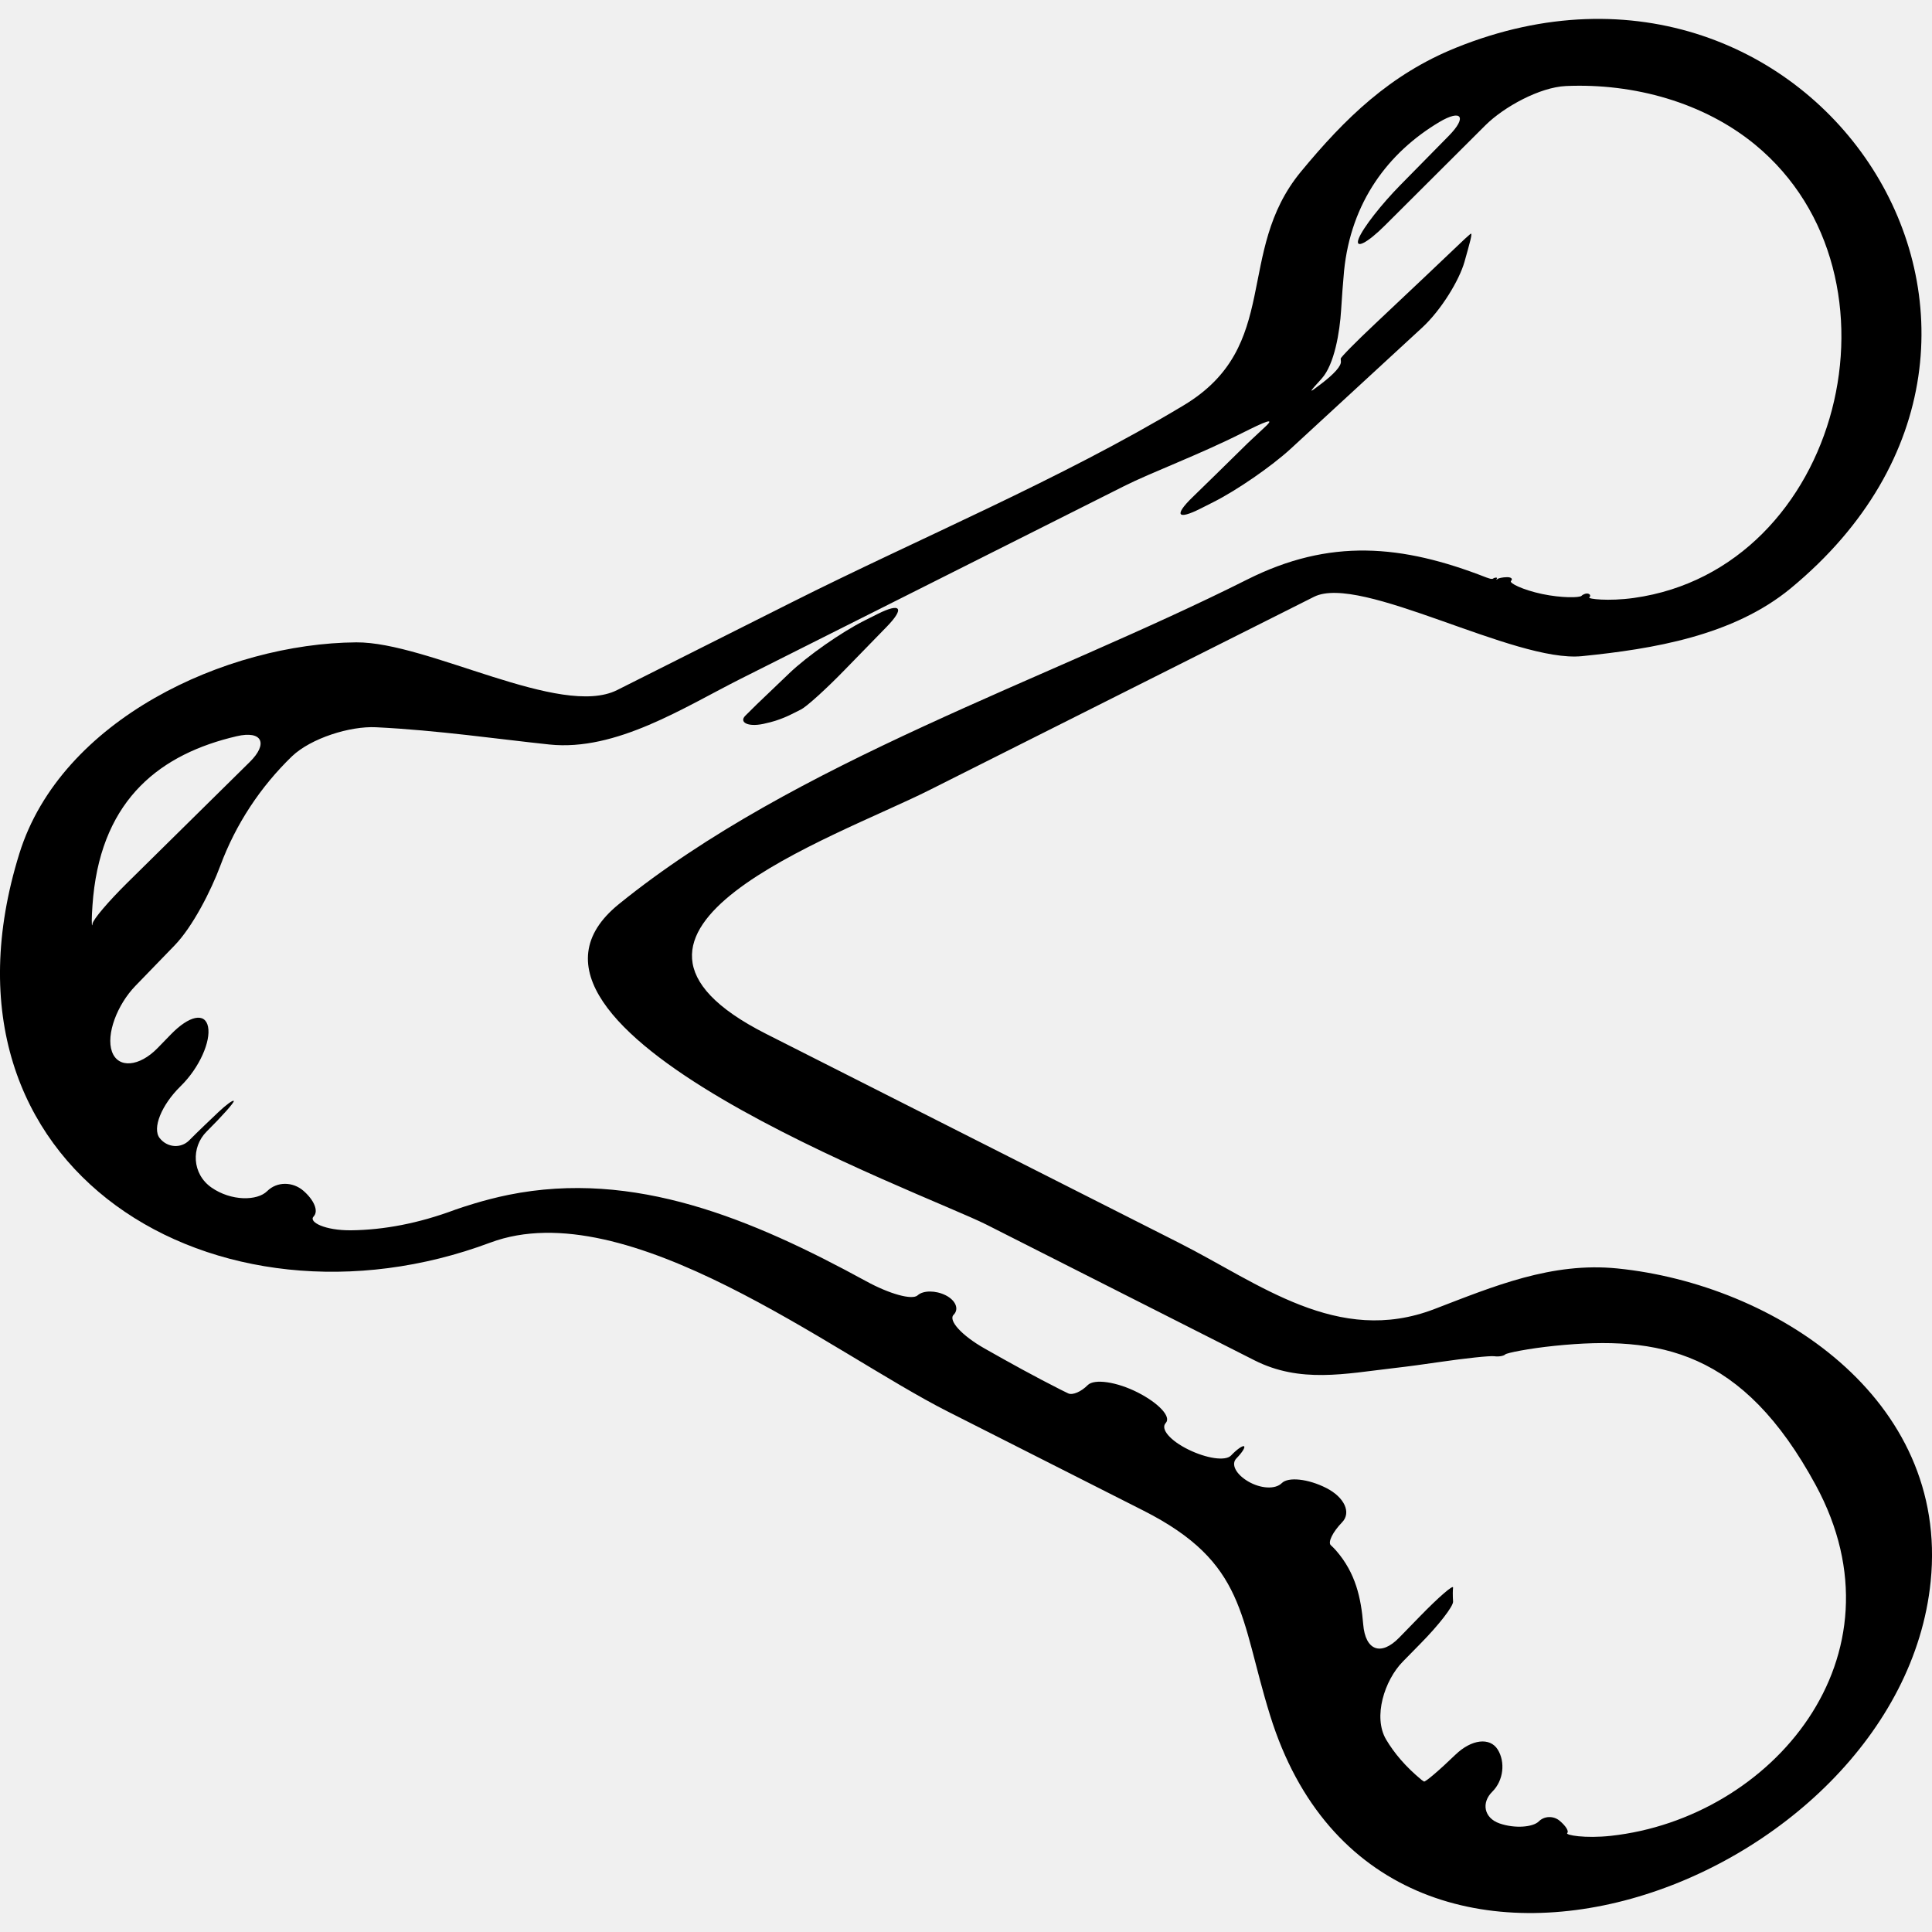
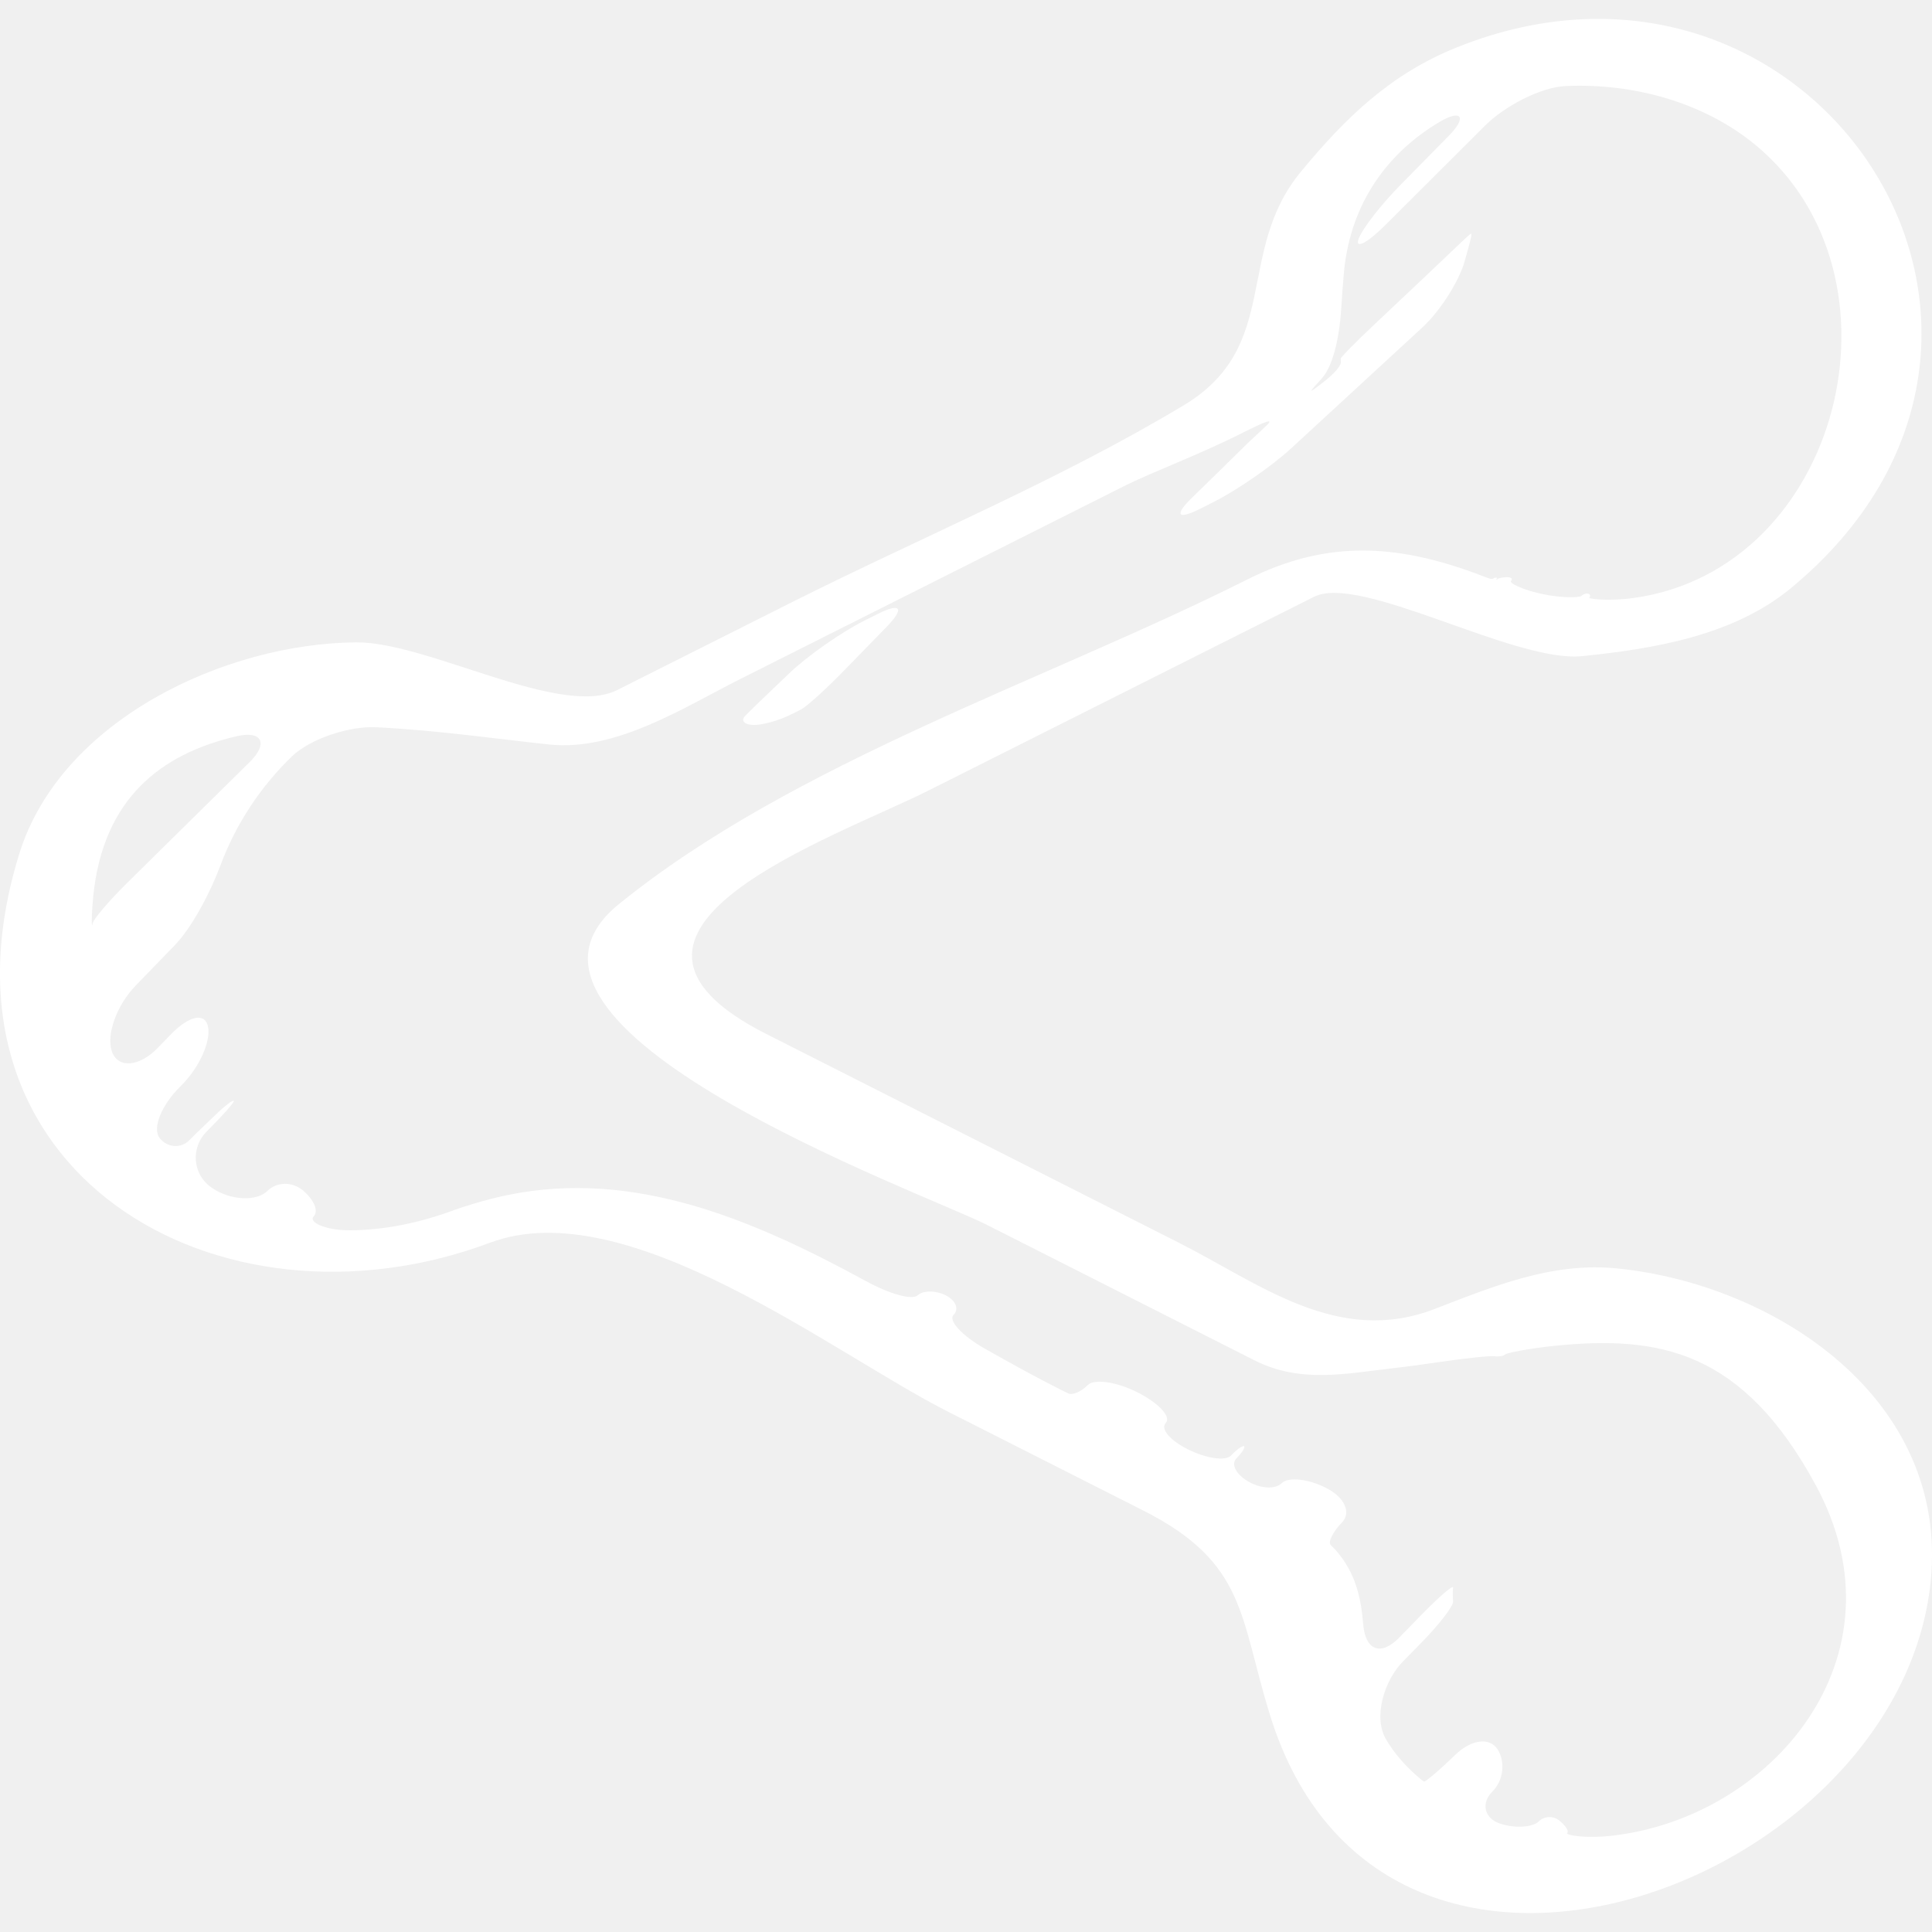
- <svg xmlns="http://www.w3.org/2000/svg" version="1.1" id="Capa_1" x="0px" y="0px" width="40.76px" height="40.76px" viewBox="0 0 40.76 40.76" style="enable-background:new 0 0 40.76 40.76;" xml:space="preserve">
+ <svg xmlns="http://www.w3.org/2000/svg" fill="#ffffff" version="1.1" id="Capa_1" x="0px" y="0px" width="40.76px" height="40.76px" viewBox="0 0 40.76 40.76" style="enable-background:new 0 0 40.76 40.76;" xml:space="preserve">
  <g>
    <g>
      <path d="M0.408,18.009c-2.084,6.708,4.204,10.354,9.938,8.206c2.887-1.074,7.232,2.342,9.644,3.562    c1.375,0.695,2.751,1.392,4.126,2.089c2.186,1.105,2.032,2.244,2.68,4.325c2.38,7.667,13.288,3.588,13.936-2.827    c0.391-3.869-3.294-6.268-6.609-6.603c-1.387-0.14-2.611,0.377-3.862,0.857c-2.041,0.783-3.69-0.54-5.391-1.4    c-2.903-1.47-5.806-2.938-8.709-4.407c-4.302-2.18,1.431-4.129,3.44-5.139c2.708-1.36,5.414-2.721,8.121-4.081    c0.981-0.493,4.232,1.396,5.653,1.252c1.498-0.151,3.189-0.429,4.403-1.43c6.488-5.355,0.474-14.448-7.058-11.407    c-1.391,0.561-2.343,1.488-3.274,2.616c-1.404,1.702-0.393,3.679-2.473,4.929c-2.623,1.577-5.548,2.788-8.281,4.162    c-1.224,0.614-2.447,1.229-3.671,1.845c-1.194,0.6-3.994-1.016-5.504-1.006C4.773,13.571,1.289,15.175,0.408,18.009z     M7.934,15.343c1.297,0.063,2.595,0.253,3.656,0.364c1.41,0.148,2.843-0.786,4.046-1.391c2.692-1.353,5.386-2.707,8.079-4.06    c0.565-0.285,1.566-0.655,2.489-1.119c0.493-0.248,0.704-0.334,0.497-0.141c-0.121,0.114-0.245,0.229-0.374,0.35    c-0.505,0.498-0.878,0.862-1.167,1.143c-0.396,0.384-0.322,0.488,0.17,0.24l0.271-0.137c0.493-0.248,1.224-0.752,1.63-1.125    c0.78-0.717,1.717-1.58,2.777-2.559c0.404-0.375,0.78-1,0.889-1.385c0.107-0.385,0.185-0.641,0.123-0.586    c-0.034,0.03-0.071,0.062-0.111,0.098c-0.51,0.486-1.153,1.095-1.896,1.794c-0.402,0.378-0.729,0.709-0.728,0.738    c0.001,0.018,0.002,0.036,0.004,0.054c0.014,0.099-0.147,0.272-0.418,0.479c-0.284,0.219-0.26,0.187,0.012-0.112    c0.271-0.298,0.383-0.99,0.411-1.447c0.017-0.275,0.037-0.55,0.062-0.825c0.146-1.454,0.933-2.498,2.008-3.14    c0.476-0.283,0.59-0.104,0.202,0.289c-0.343,0.349-0.687,0.696-1.029,1.046c-0.387,0.394-0.783,0.894-0.872,1.123    c-0.088,0.229,0.173,0.104,0.562-0.286c0.702-0.702,1.406-1.402,2.11-2.104c0.392-0.39,1.148-0.804,1.7-0.829    c1.435-0.063,2.913,0.348,3.996,1.241c3.354,2.769,1.809,8.948-2.562,9.559c-0.548,0.076-0.975,0.019-0.942-0.01    c0.031-0.027,0.024-0.063-0.016-0.078c-0.041-0.015-0.107,0.005-0.148,0.044c-0.041,0.04-0.416,0.048-0.83-0.039    c-0.413-0.088-0.703-0.233-0.657-0.276c0.044-0.042,0.006-0.081-0.086-0.079c-0.092,0.001-0.181,0.021-0.199,0.04    c-0.02,0.018-0.031,0.016-0.018-0.003c0.015-0.018,0.011-0.029-0.014-0.028c-0.023,0.001-0.051,0.011-0.061,0.021    c-0.012,0.01-0.048,0.008-0.082-0.004c-0.021-0.006-0.042-0.014-0.063-0.021c-1.779-0.695-3.3-0.831-5.043,0.045    c-4.233,2.127-9.553,3.849-13.255,6.847c-3.22,2.608,6.428,6.091,7.758,6.764c1.885,0.954,3.771,1.908,5.653,2.862    c0.962,0.487,1.918,0.281,2.917,0.166c0.338-0.039,0.667-0.084,0.985-0.131c0.544-0.079,1.062-0.135,1.157-0.122    c0.096,0.014,0.2-0.008,0.229-0.038c0.028-0.031,0.495-0.126,1.045-0.182c2.21-0.225,3.966,0.102,5.504,2.935    c1.974,3.634-0.94,7.033-4.318,7.403c-0.55,0.06-0.965-0.016-0.923-0.058c0.041-0.041-0.034-0.154-0.161-0.261    c-0.128-0.106-0.322-0.103-0.44,0.016c-0.119,0.118-0.494,0.156-0.825,0.042c-0.33-0.114-0.392-0.437-0.153-0.672    c0.237-0.235,0.276-0.625,0.113-0.887s-0.55-0.221-0.893,0.109c-0.341,0.33-0.639,0.583-0.663,0.565    c-0.017-0.01-0.031-0.02-0.047-0.031c-0.34-0.28-0.58-0.566-0.752-0.855c-0.281-0.475-0.034-1.25,0.353-1.644l0.371-0.378    c0.388-0.393,0.695-0.79,0.689-0.888c-0.004-0.059-0.006-0.117-0.006-0.177c0-0.04,0.002-0.079,0.006-0.119    c0.005-0.065-0.303,0.201-0.688,0.596c-0.15,0.154-0.3,0.309-0.449,0.461c-0.386,0.396-0.714,0.27-0.759-0.281    c-0.046-0.553-0.156-1.077-0.57-1.554c-0.035-0.041-0.074-0.079-0.114-0.116c-0.065-0.062,0.041-0.279,0.239-0.483    c0.198-0.205,0.049-0.528-0.334-0.723s-0.803-0.239-0.939-0.103c-0.138,0.138-0.45,0.116-0.708-0.035    c-0.257-0.15-0.371-0.364-0.248-0.488c0.12-0.123,0.192-0.236,0.159-0.255c-0.032-0.017-0.155,0.07-0.273,0.195    c-0.118,0.124-0.519,0.062-0.9-0.125s-0.598-0.435-0.477-0.562c0.119-0.129-0.146-0.415-0.59-0.642    c-0.445-0.226-0.918-0.295-1.057-0.156c-0.138,0.14-0.32,0.218-0.411,0.175c-0.056-0.026-0.109-0.054-0.161-0.079    c-0.534-0.27-1.068-0.564-1.603-0.868c-0.481-0.272-0.773-0.593-0.654-0.712c0.119-0.119,0.045-0.303-0.166-0.41    s-0.477-0.107-0.593,0c-0.116,0.106-0.599-0.031-1.083-0.296c-2.412-1.317-4.896-2.36-7.548-1.824    c-0.541,0.11-1.001,0.272-1.045,0.286c-0.027,0.009-0.053,0.018-0.079,0.027c-0.778,0.291-1.512,0.427-2.196,0.435    c-0.552,0.006-0.904-0.175-0.793-0.291c0.112-0.115,0.008-0.349-0.215-0.543c-0.223-0.193-0.556-0.2-0.765,0.008    s-0.758,0.213-1.173-0.075s-0.434-0.854-0.103-1.183c0.329-0.327,0.586-0.616,0.572-0.644c-0.013-0.028-0.157,0.076-0.324,0.234    c-0.166,0.157-0.444,0.422-0.617,0.597c-0.172,0.173-0.459,0.158-0.622-0.048s0.039-0.698,0.433-1.087    c0.005-0.004,0.009-0.009,0.013-0.013c0.394-0.387,0.636-0.944,0.574-1.25s-0.397-0.236-0.782,0.16    c-0.094,0.097-0.188,0.192-0.281,0.289c-0.384,0.396-0.835,0.438-0.964,0.076c-0.129-0.362,0.11-0.989,0.495-1.387    c0.276-0.284,0.552-0.569,0.825-0.852c0.385-0.396,0.773-1.164,0.966-1.682c0.327-0.882,0.85-1.669,1.513-2.31    C6.561,15.575,7.383,15.315,7.934,15.343z M1.94,19.281c0.006-0.123,0.015-0.246,0.027-0.37c0.209-2.074,1.436-3.009,3.028-3.379    c0.538-0.125,0.668,0.156,0.274,0.544c-0.857,0.846-1.716,1.692-2.582,2.547c-0.393,0.388-0.724,0.775-0.735,0.865    C1.941,19.579,1.93,19.485,1.94,19.281z" />
      <path d="M16.1,15.273c0.205-0.042,0.401-0.107,0.583-0.197c0,0,0.097-0.049,0.216-0.108c0.119-0.06,0.528-0.43,0.913-0.826    c0.299-0.308,0.598-0.614,0.896-0.92c0.385-0.396,0.297-0.515-0.196-0.267l-0.273,0.137c-0.493,0.248-1.203,0.745-1.585,1.11    c-0.221,0.211-0.45,0.431-0.691,0.661c-0.081,0.081-0.16,0.159-0.239,0.237C15.592,15.232,15.765,15.342,16.1,15.273z" />
    </g>
  </g>
  <g>
</g>
  <g>
</g>
  <g>
</g>
  <g>
</g>
  <g>
</g>
  <g>
</g>
  <g>
</g>
  <g>
</g>
  <g>
</g>
  <g>
</g>
  <g>
</g>
  <g>
</g>
  <g>
</g>
  <g>
</g>
  <g>
</g>
</svg>
